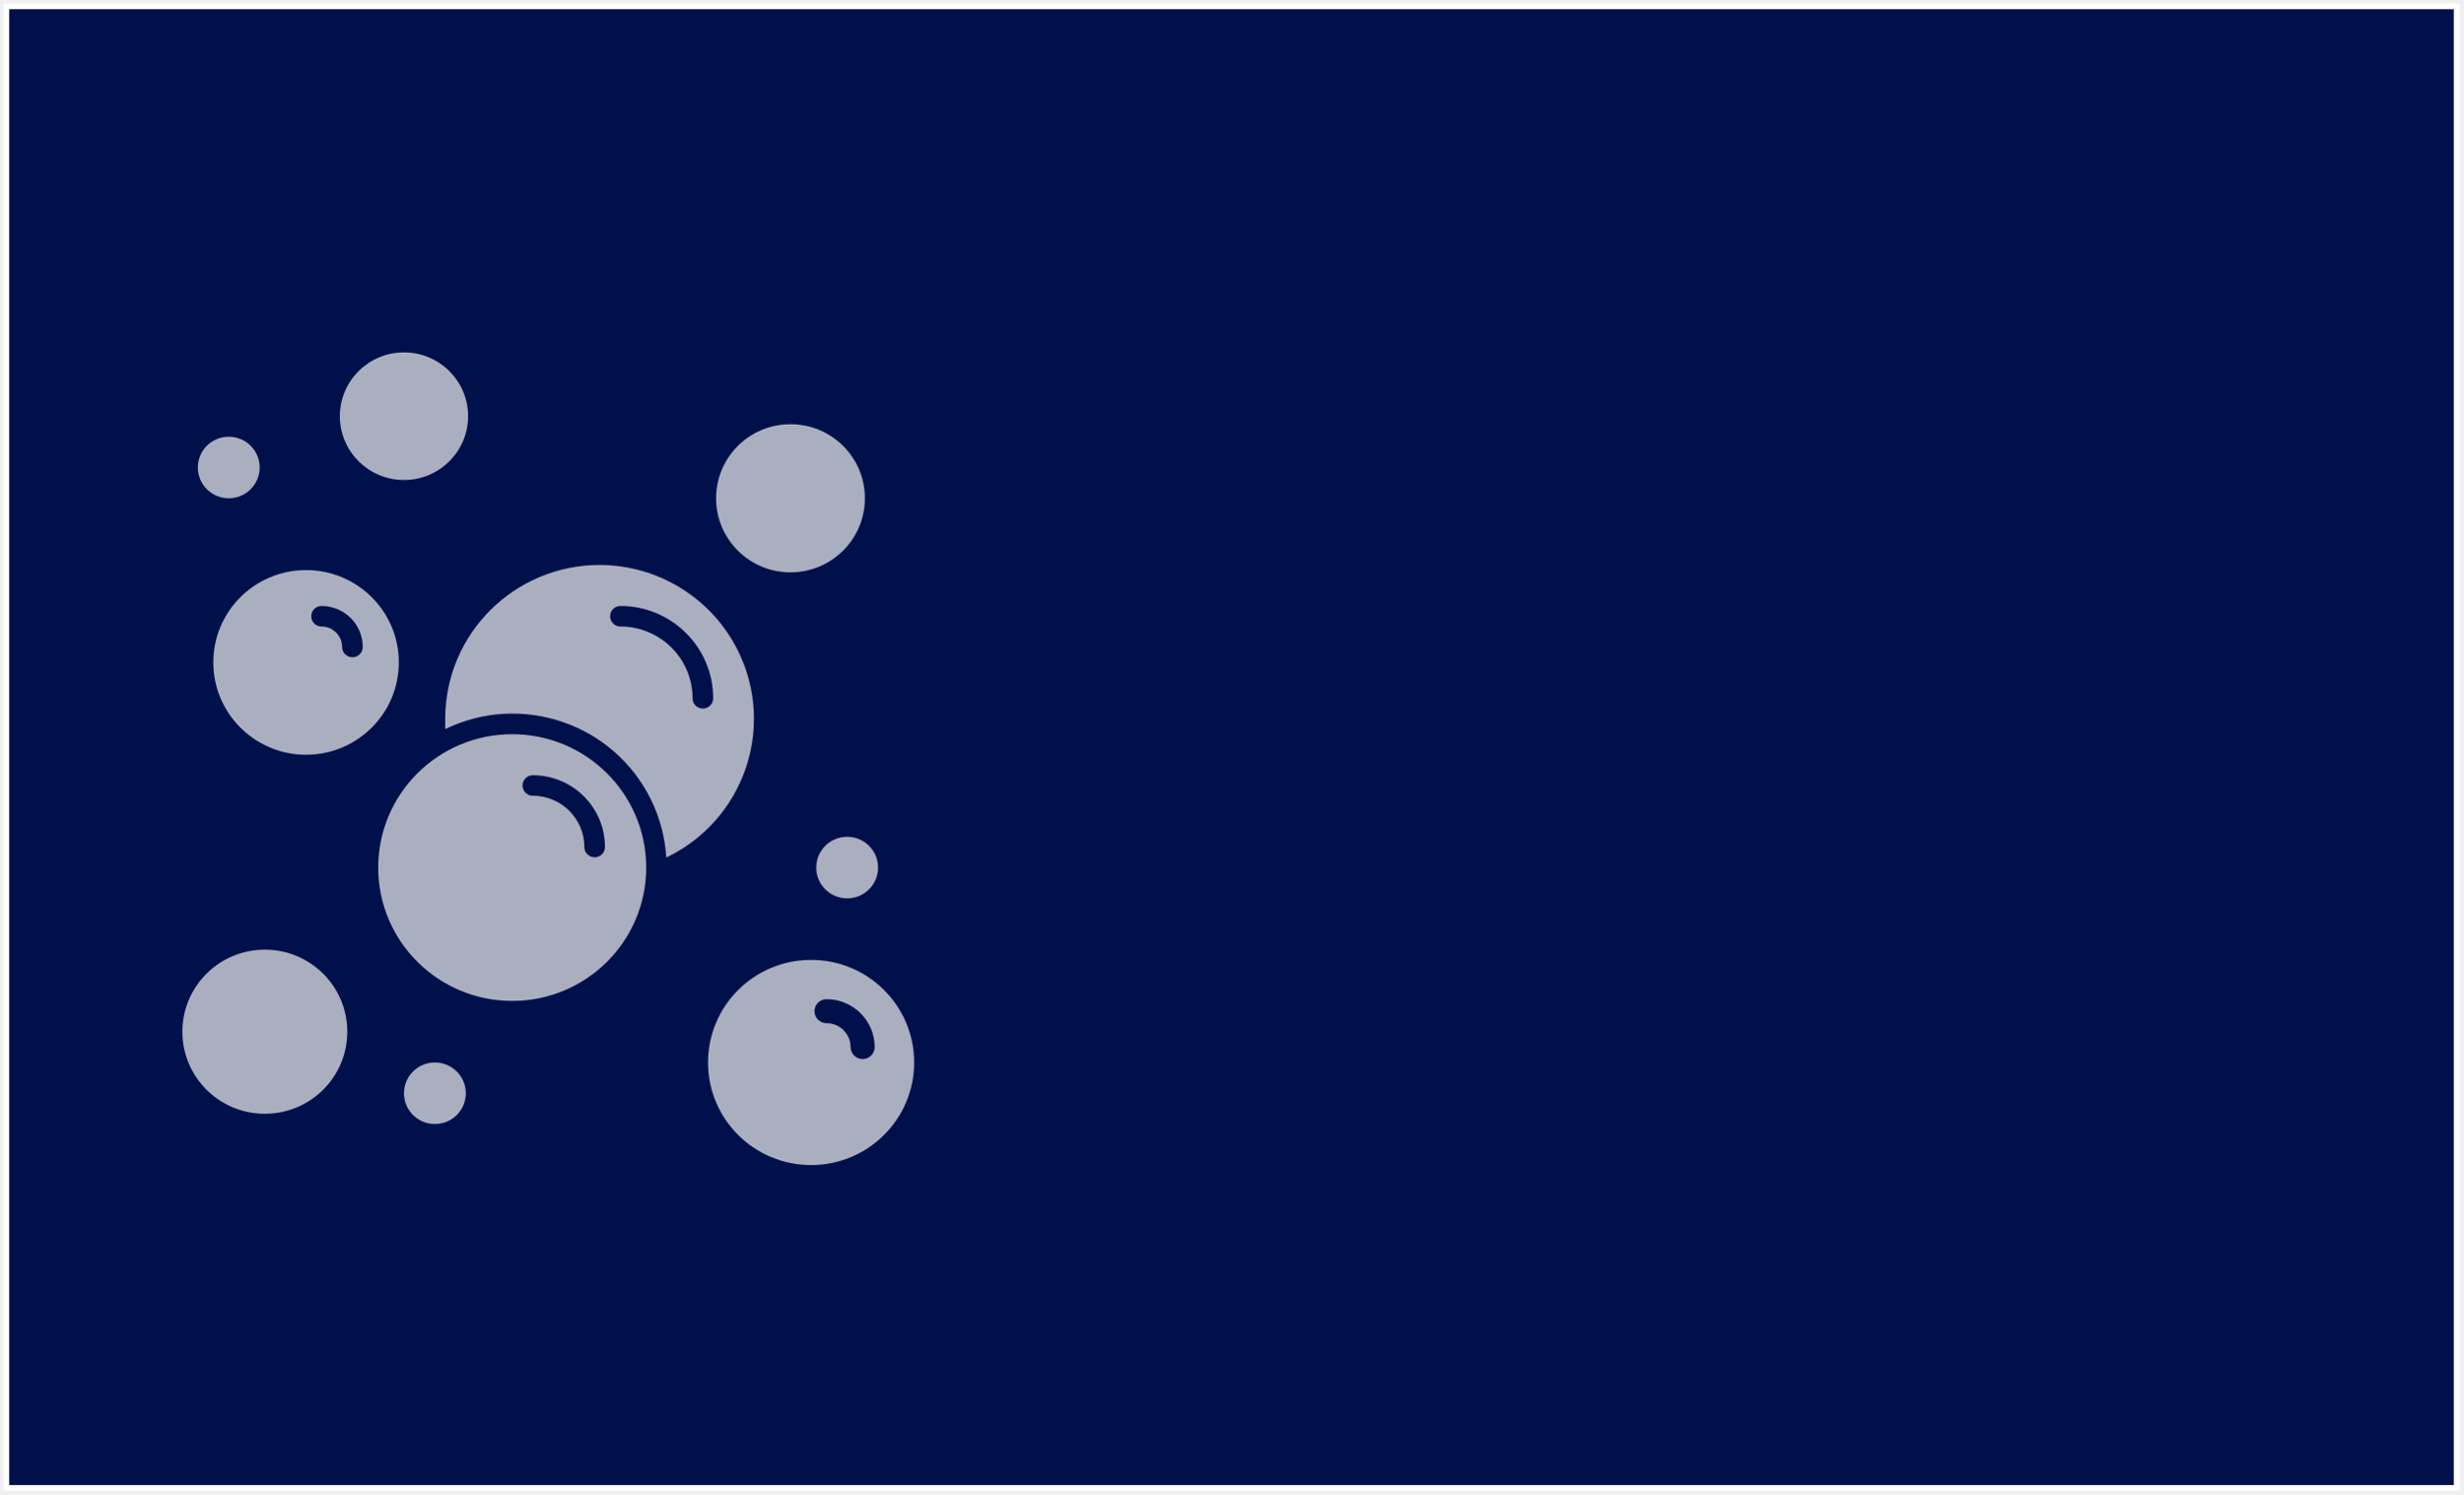
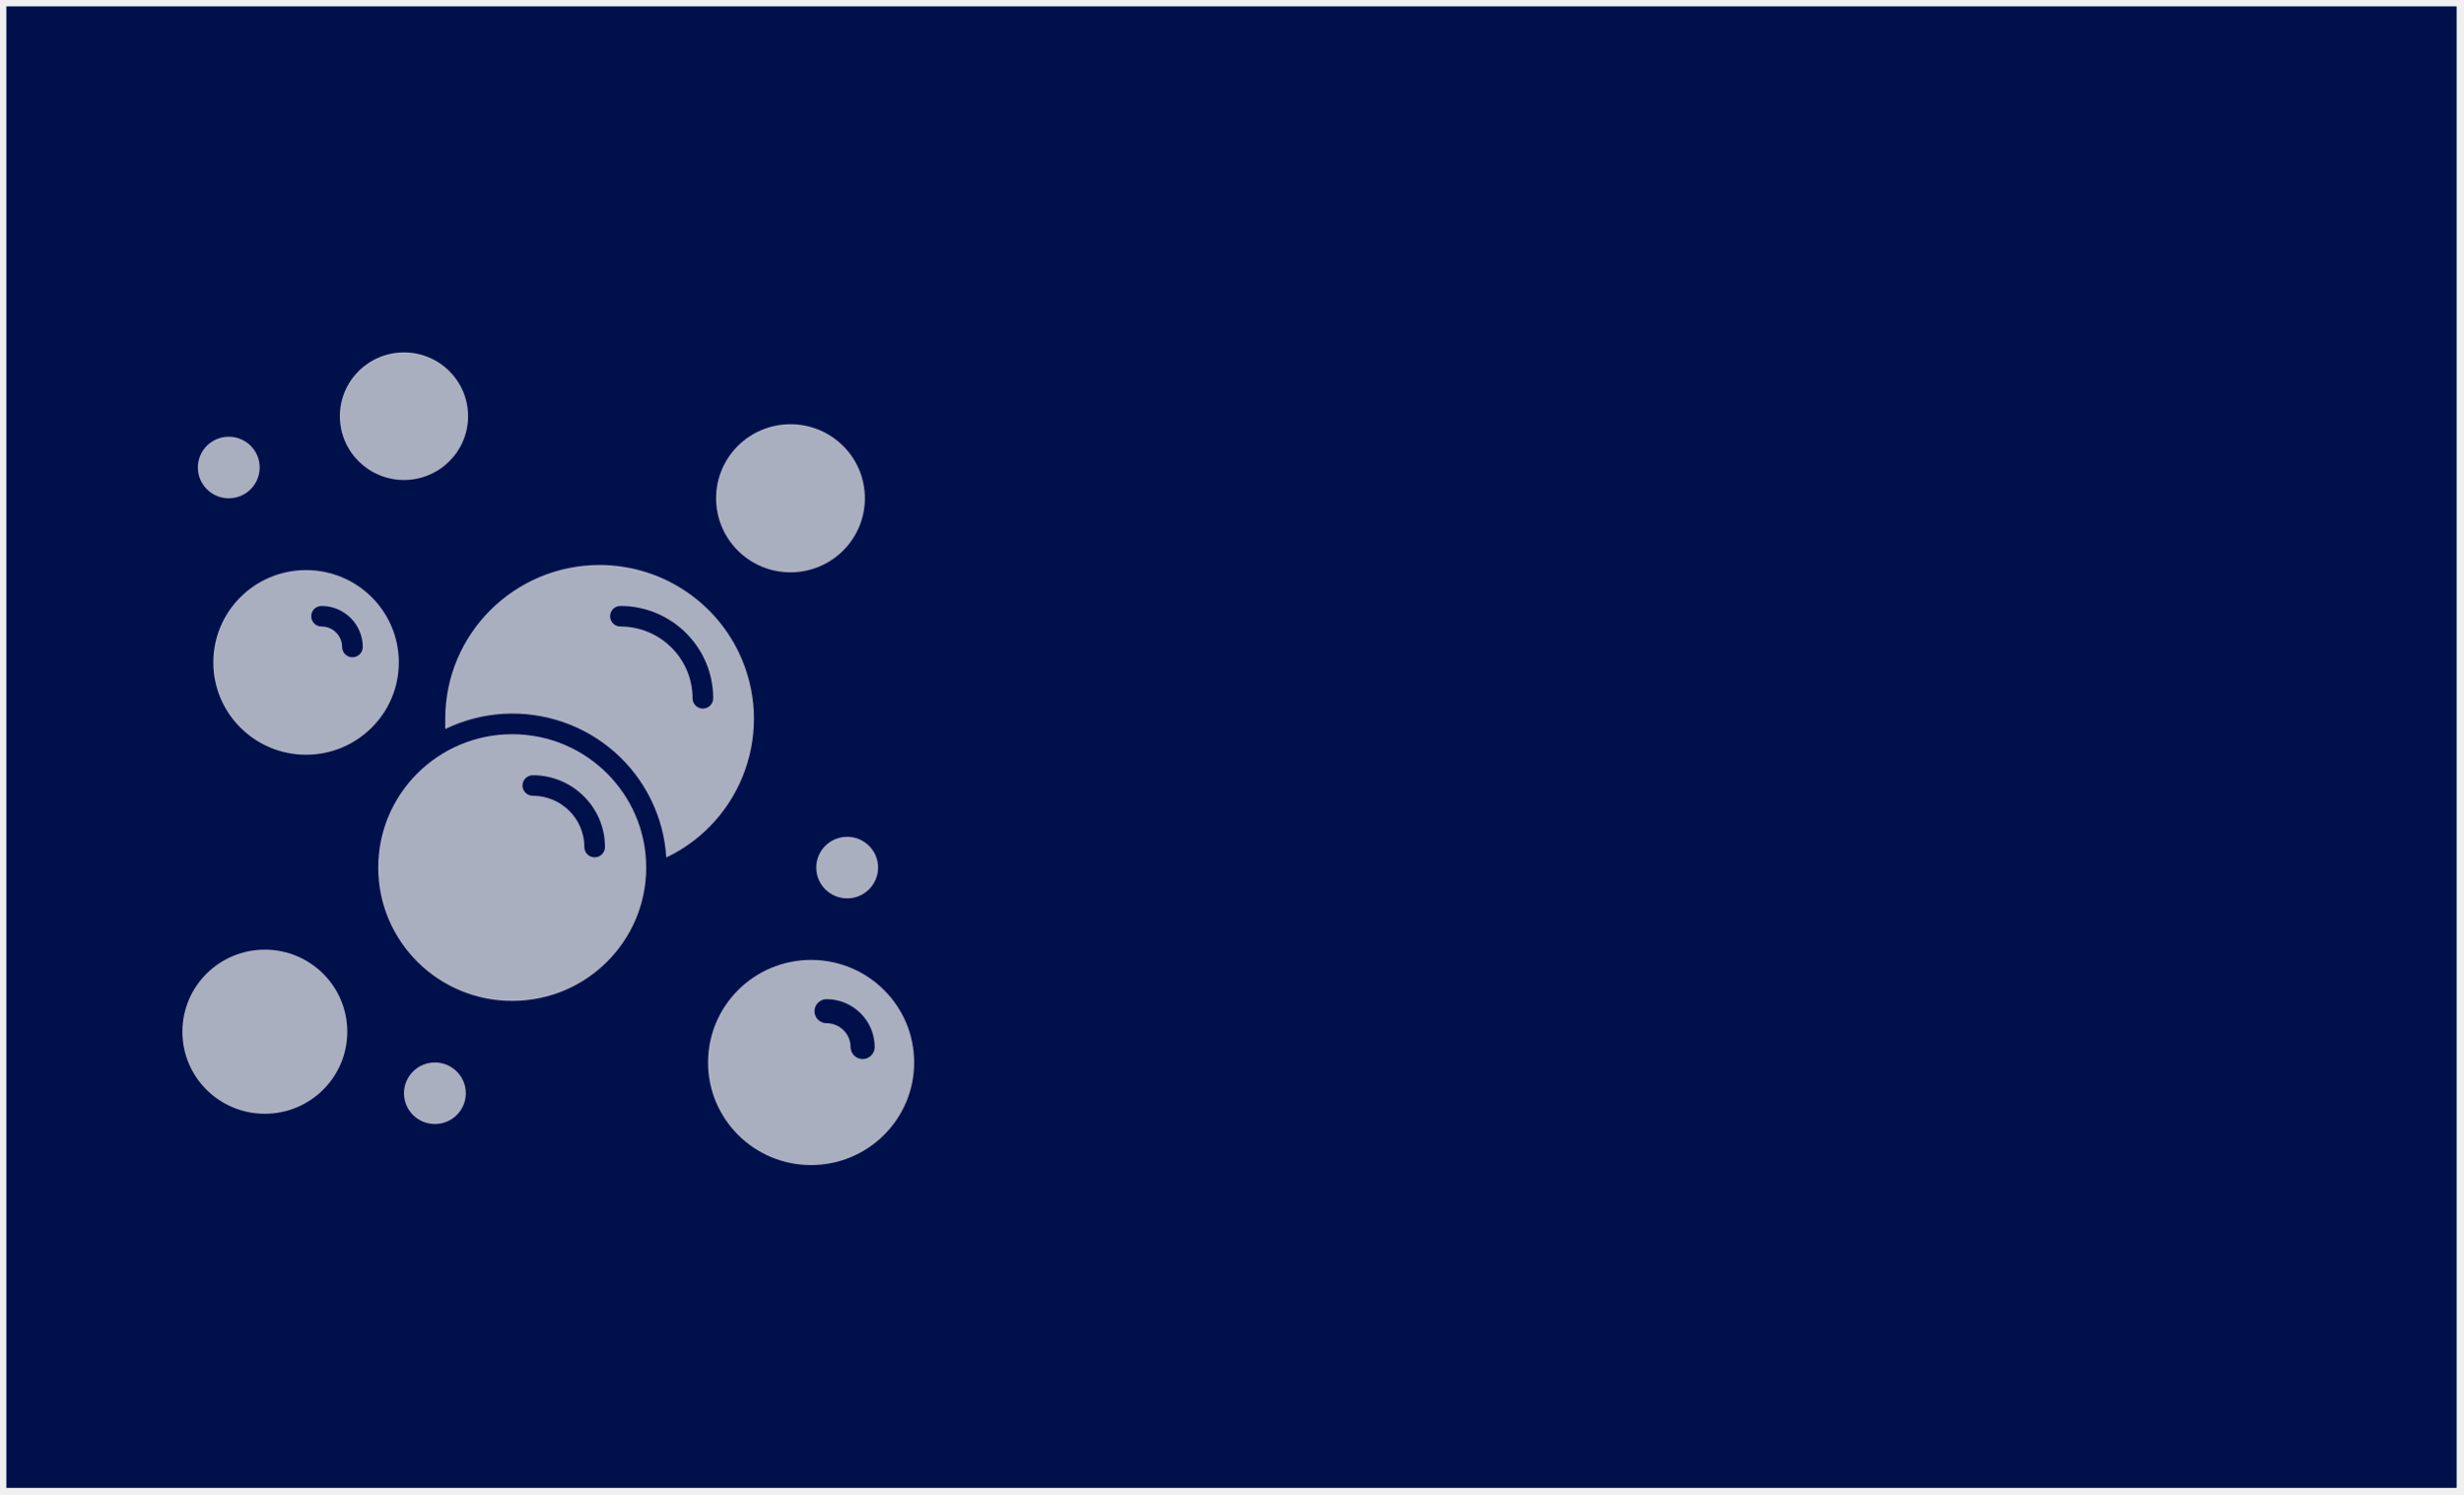
<svg xmlns="http://www.w3.org/2000/svg" width="580" height="352" overflow="hidden">
  <defs>
    <clipPath id="clip0">
      <path d="M652 359 1232 359 1232 711 652 711Z" fill-rule="evenodd" clip-rule="evenodd" />
    </clipPath>
    <clipPath id="clip1">
      <path d="M664 422 897 422 897 654 664 654Z" fill-rule="evenodd" clip-rule="evenodd" />
    </clipPath>
    <clipPath id="clip2">
      <path d="M664 422 897 422 897 654 664 654Z" fill-rule="evenodd" clip-rule="evenodd" />
    </clipPath>
    <clipPath id="clip3">
      <path d="M664 422 897 422 897 654 664 654Z" fill-rule="evenodd" clip-rule="evenodd" />
    </clipPath>
  </defs>
  <g clip-path="url(#clip0)" transform="translate(-652 -359)">
-     <rect x="653.5" y="360.5" width="577" height="349" stroke="#FFFFFF" stroke-width="1.333" stroke-miterlimit="8" fill="#00104B" />
+     <rect x="653.5" y="360.5" width="577" height="349" stroke="#FFFFFF" stroke-width="0" stroke-miterlimit="8" fill="#00104B" />
    <g clip-path="url(#clip1)">
      <g clip-path="url(#clip2)">
        <g clip-path="url(#clip3)">
          <path d="M128.688 70.083C108.667 70.083 92.438 86.313 92.438 106.333 92.438 107.131 92.438 107.904 92.438 108.75 110.367 100.024 131.976 107.485 140.702 125.414 142.772 129.667 143.986 134.285 144.275 139.007 162.32 130.335 169.919 108.678 161.248 90.633 155.23 78.109 142.582 70.127 128.688 70.083ZM152.854 103.917C151.519 103.917 150.438 102.835 150.438 101.5 150.438 92.157 142.864 84.583 133.521 84.583 132.186 84.583 131.104 83.501 131.104 82.167 131.104 80.832 132.186 79.75 133.521 79.75 145.533 79.75 155.271 89.488 155.271 101.5 155.271 102.835 154.189 103.917 152.854 103.917Z" fill="#F2F2F2" fill-opacity="0.7" transform="matrix(1.00431 0 -0 1 664 422)" />
          <path d="M108.146 109.958C90.795 109.958 76.729 124.024 76.729 141.375 76.729 158.726 90.795 172.792 108.146 172.792 125.497 172.792 139.563 158.726 139.563 141.375 139.563 124.024 125.497 109.958 108.146 109.958ZM127.479 138.958C126.144 138.958 125.063 137.876 125.063 136.542 125.063 129.868 119.653 124.458 112.979 124.458 111.644 124.458 110.563 123.376 110.563 122.042 110.563 120.707 111.644 119.625 112.979 119.625 122.322 119.625 129.896 127.199 129.896 136.542 129.896 137.876 128.814 138.958 127.479 138.958Z" fill="#F2F2F2" fill-opacity="0.7" transform="matrix(1.00431 0 -0 1 664 422)" />
          <path d="M59.812 71.292C47.8 71.292 38.062 81.029 38.062 93.042 38.062 105.054 47.8 114.792 59.812 114.792 71.825 114.792 81.562 105.054 81.562 93.042 81.562 81.029 71.825 71.292 59.812 71.292ZM70.688 91.833C69.353 91.833 68.271 90.751 68.271 89.417 68.271 86.747 66.107 84.583 63.438 84.583 62.103 84.583 61.021 83.501 61.021 82.167 61.021 80.832 62.103 79.75 63.438 79.75 68.776 79.75 73.104 84.078 73.104 89.417 73.104 90.751 72.022 91.833 70.688 91.833Z" fill="#F2F2F2" fill-opacity="0.7" transform="matrix(1.00431 0 -0 1 664 422)" />
          <path d="M178.229 163.125C164.882 163.125 154.063 173.945 154.063 187.292 154.063 200.639 164.882 211.458 178.229 211.458 191.576 211.458 202.396 200.639 202.396 187.292 202.396 173.945 191.576 163.125 178.229 163.125ZM190.313 186.494C188.756 186.481 187.498 185.223 187.485 183.667 187.485 180.557 184.964 178.036 181.854 178.036 180.293 178.036 179.027 176.77 179.027 175.208 179.027 173.647 180.293 172.381 181.854 172.381 188.082 172.394 193.127 177.439 193.14 183.667 193.127 185.223 191.869 186.481 190.313 186.494Z" fill="#F2F2F2" fill-opacity="0.7" transform="matrix(1.00431 0 -0 1 664 422)" />
          <path d="M190.844 54.375C190.844 64.011 183.032 71.823 173.396 71.823 163.759 71.823 155.948 64.011 155.948 54.375 155.948 44.739 163.759 36.927 173.396 36.927 183.032 36.927 190.844 44.739 190.844 54.375Z" fill="#F2F2F2" fill-opacity="0.7" transform="matrix(1.00431 0 -0 1 664 422)" />
          <path d="M69.479 180.042C69.479 190.719 60.823 199.375 50.146 199.375 39.468 199.375 30.812 190.719 30.812 180.042 30.812 169.364 39.468 160.708 50.146 160.708 60.823 160.708 69.479 169.364 69.479 180.042Z" fill="#F2F2F2" fill-opacity="0.7" transform="matrix(1.00431 0 -0 1 664 422)" />
          <path d="M97.802 35.042C97.802 43.343 91.073 50.073 82.771 50.073 74.469 50.073 67.739 43.343 67.739 35.042 67.739 26.74 74.469 20.01 82.771 20.01 91.073 20.01 97.802 26.74 97.802 35.042Z" fill="#F2F2F2" fill-opacity="0.7" transform="matrix(1.00431 0 -0 1 664 422)" />
          <path d="M48.938 47.125C48.938 51.129 45.692 54.375 41.688 54.375 37.683 54.375 34.438 51.129 34.438 47.125 34.438 43.121 37.683 39.875 41.688 39.875 45.692 39.875 48.938 43.121 48.938 47.125Z" fill="#F2F2F2" fill-opacity="0.7" transform="matrix(1.00431 0 -0 1 664 422)" />
          <path d="M193.938 141.375C193.938 145.379 190.692 148.625 186.688 148.625 182.683 148.625 179.438 145.379 179.438 141.375 179.438 137.371 182.683 134.125 186.688 134.125 190.692 134.125 193.938 137.371 193.938 141.375Z" fill="#F2F2F2" fill-opacity="0.7" transform="matrix(1.00431 0 -0 1 664 422)" />
          <path d="M97.271 194.542C97.271 198.546 94.025 201.792 90.021 201.792 86.017 201.792 82.771 198.546 82.771 194.542 82.771 190.538 86.017 187.292 90.021 187.292 94.025 187.292 97.271 190.538 97.271 194.542Z" fill="#F2F2F2" fill-opacity="0.7" transform="matrix(1.00431 0 -0 1 664 422)" />
        </g>
      </g>
    </g>
  </g>
</svg>
